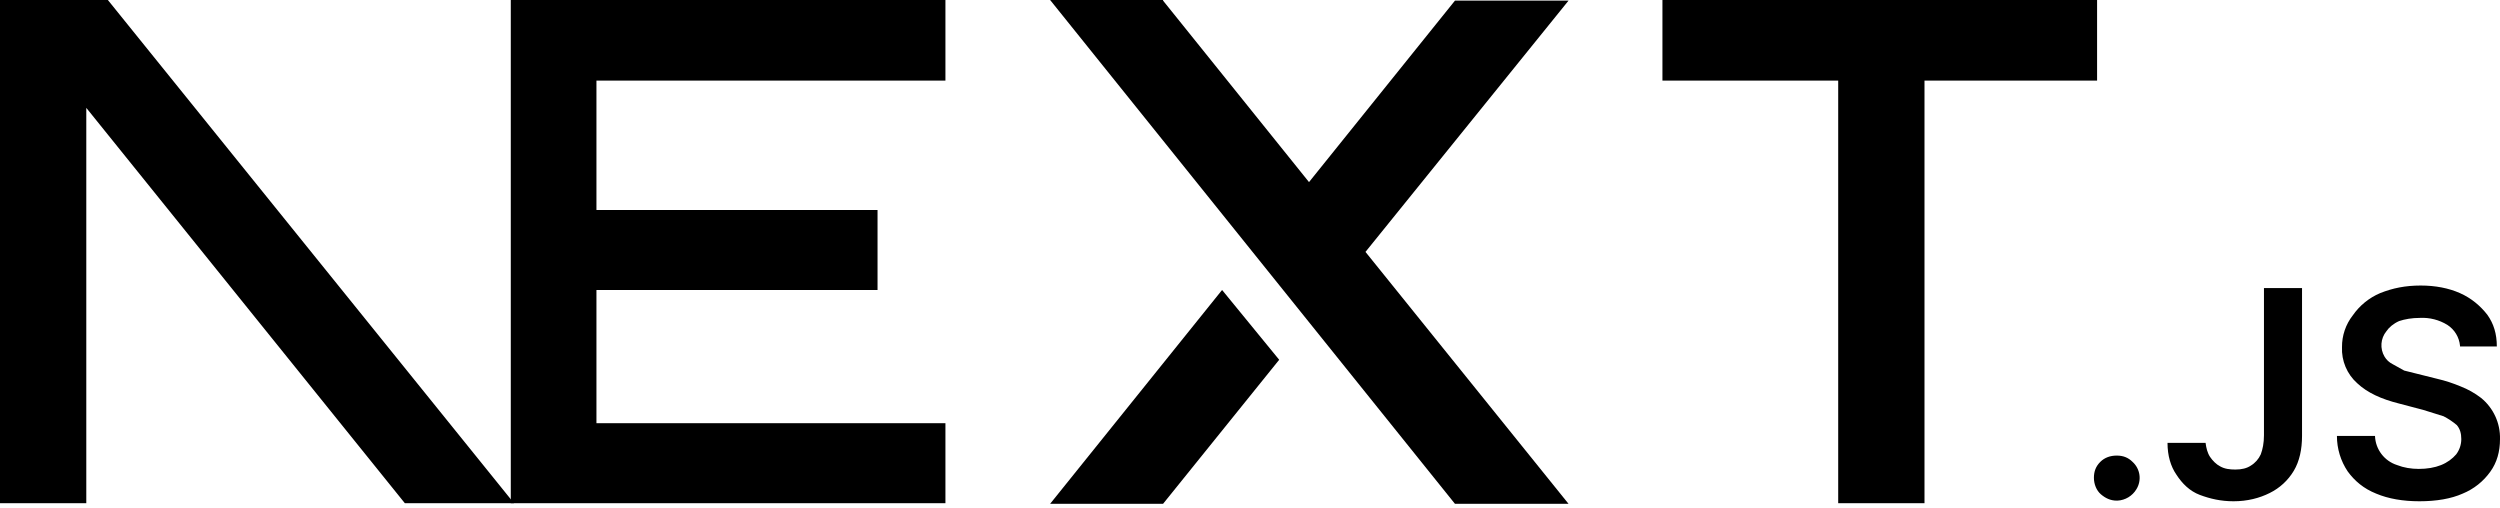
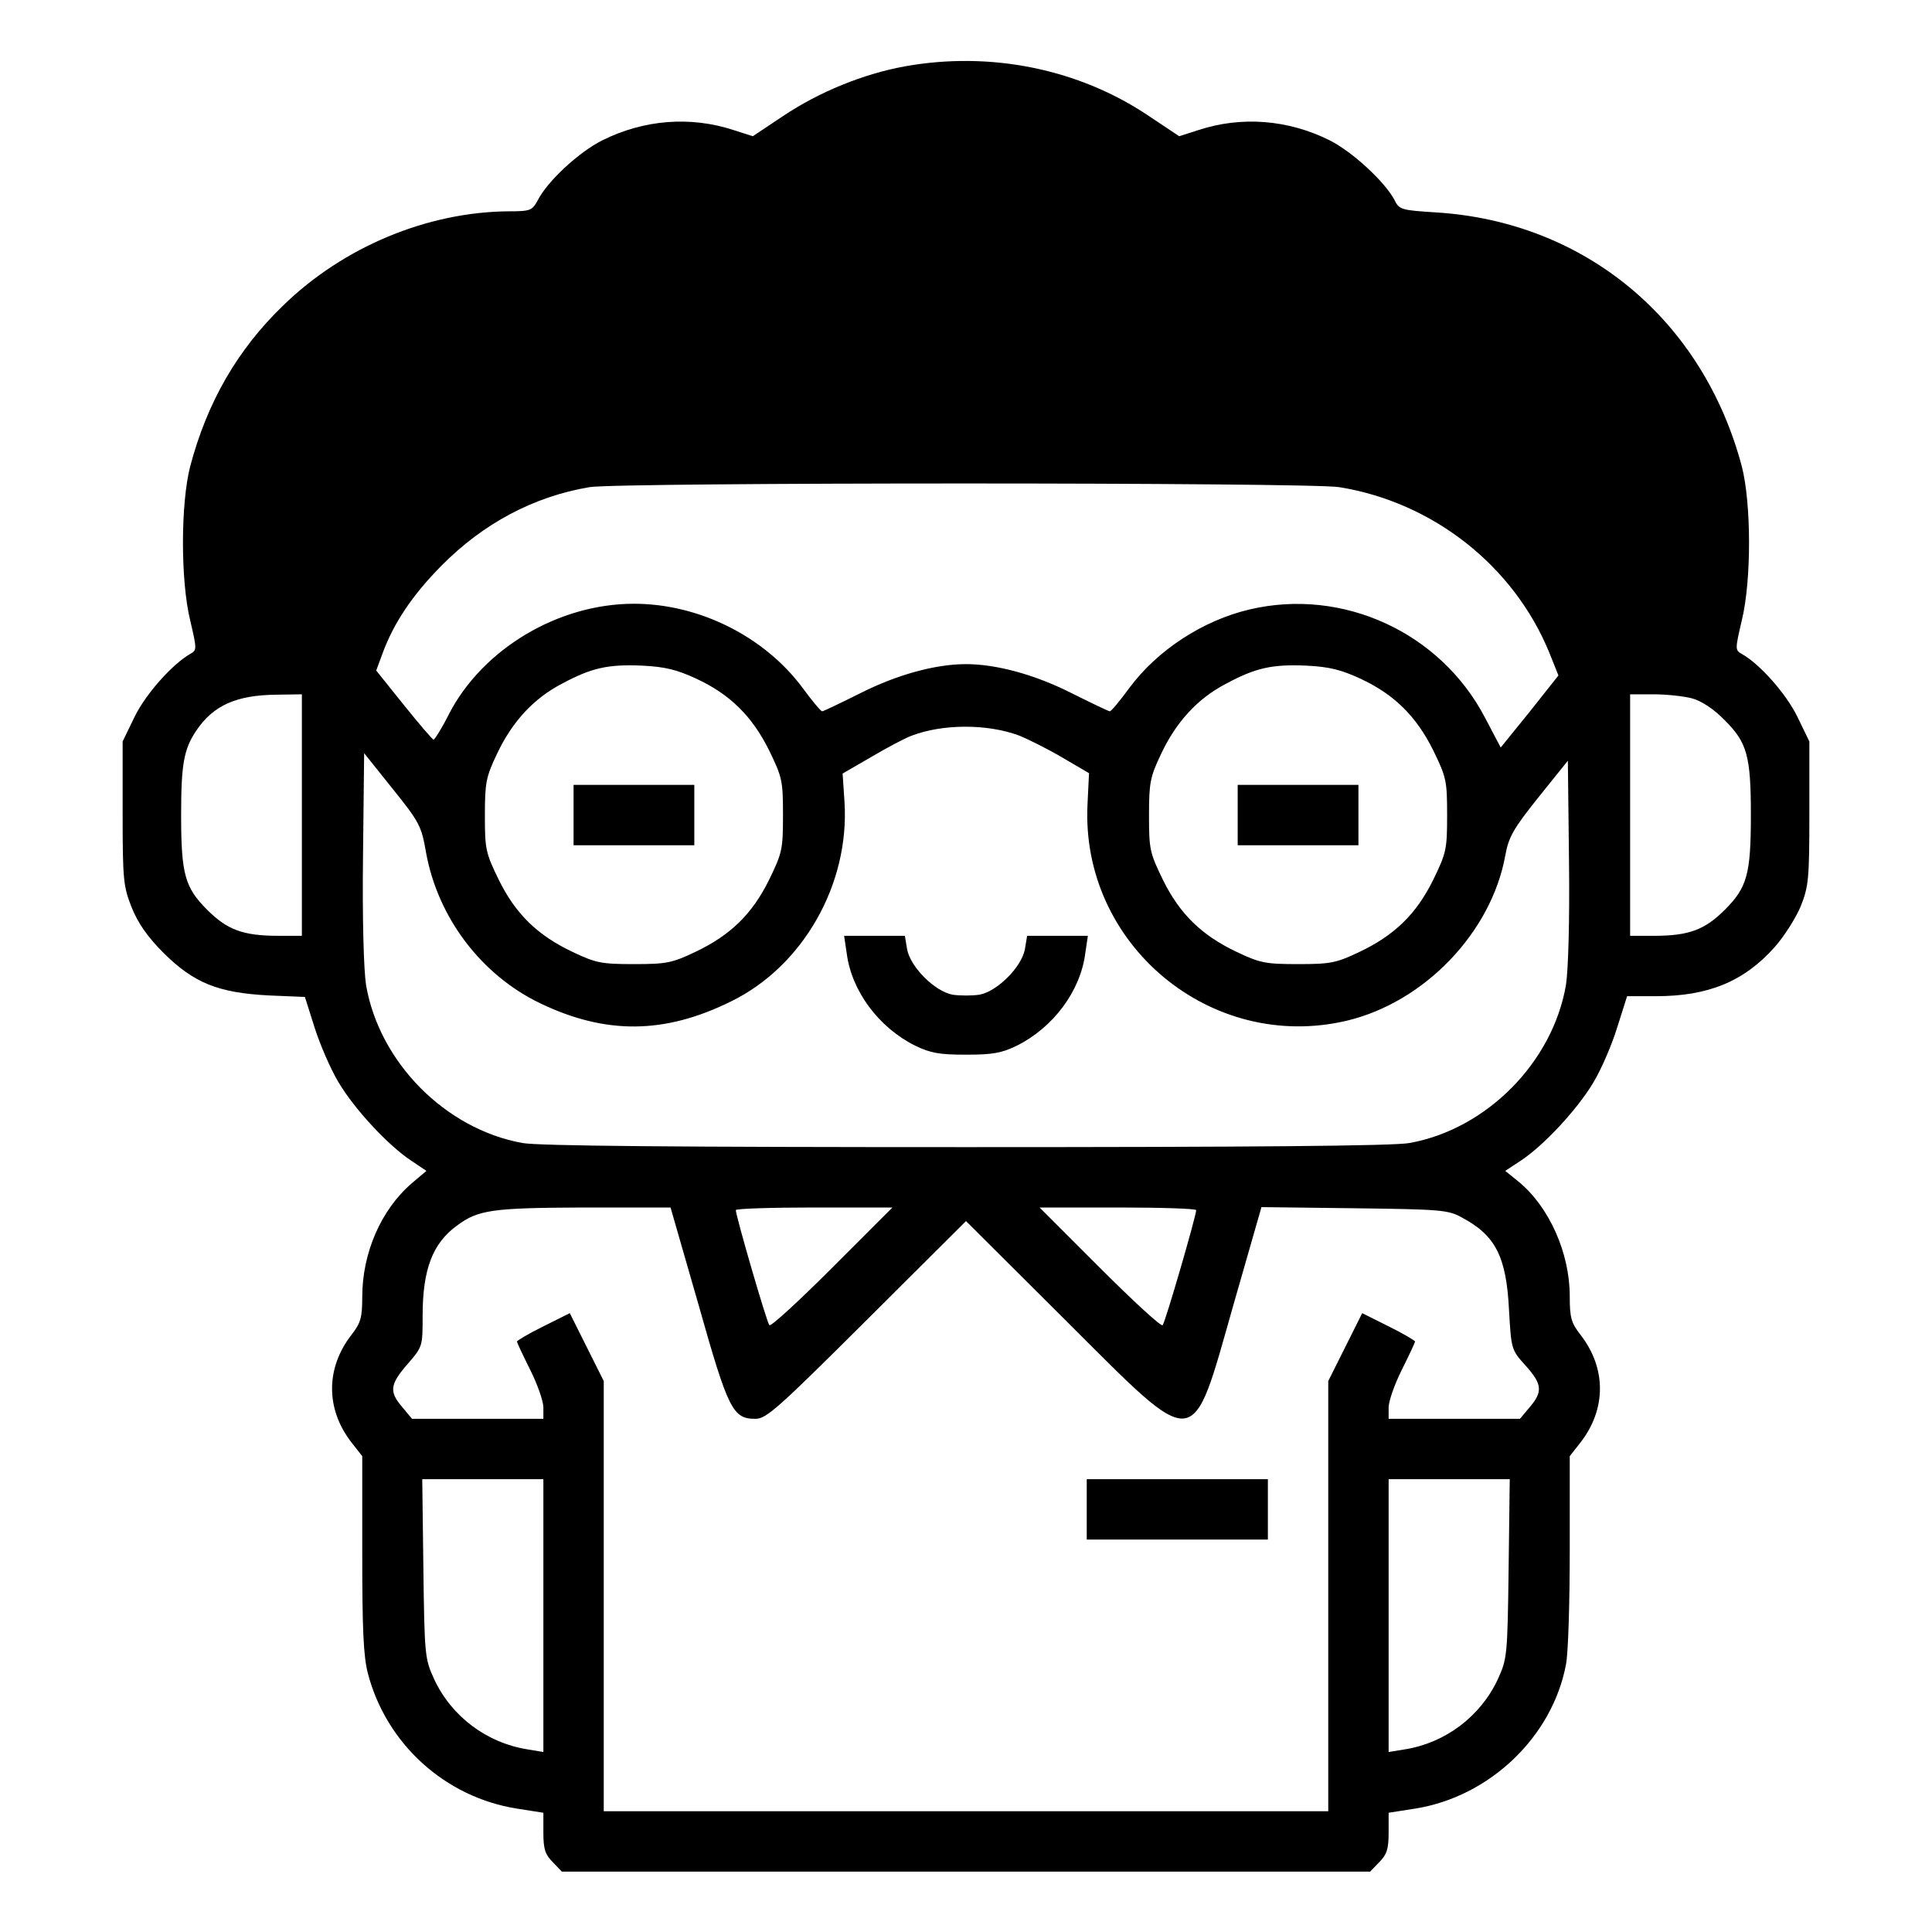
- <svg xmlns="http://www.w3.org/2000/svg" fill="none" viewBox="0 0 394 80">
-   <path fill="#000" d="M262 0h68.5v12.7h-27.2v66.6h-13.6V12.7H262V0ZM149 0v12.7H94v20.4h44.3v12.6H94v21h55v12.6H80.5V0h68.7zm34.3 0h-17.8l63.8 79.4h17.9l-32-39.7 32-39.6h-17.9l-23 28.6-23-28.6zm18.3 56.7-9-11-27.1 33.7h17.8l18.3-22.7z" />
-   <path fill="#000" d="M81 79.3 17 0H0v79.3h13.6V17l50.2 62.3H81Zm252.6-.4c-1 0-1.8-.4-2.5-1s-1.1-1.6-1.1-2.6.3-1.8 1-2.5 1.6-1 2.6-1 1.8.3 2.5 1a3.4 3.4 0 0 1 .6 4.3 3.7 3.7 0 0 1-3 1.8zm23.2-33.5h6v23.3c0 2.1-.4 4-1.3 5.5a9.1 9.1 0 0 1-3.8 3.5c-1.6.8-3.5 1.3-5.7 1.3-2 0-3.7-.4-5.3-1s-2.8-1.8-3.7-3.2c-.9-1.3-1.4-3-1.4-5h6c.1.8.3 1.6.7 2.2s1 1.2 1.6 1.5c.7.4 1.5.5 2.4.5 1 0 1.8-.2 2.4-.6a4 4 0 0 0 1.6-1.8c.3-.8.5-1.8.5-3V45.5zm30.9 9.1a4.4 4.4 0 0 0-2-3.3 7.5 7.5 0 0 0-4.3-1.1c-1.3 0-2.4.2-3.3.5-.9.4-1.6 1-2 1.6a3.5 3.5 0 0 0-.3 4c.3.5.7.9 1.3 1.2l1.8 1 2 .5 3.2.8c1.3.3 2.5.7 3.7 1.2a13 13 0 0 1 3.2 1.8 8.1 8.1 0 0 1 3 6.5c0 2-.5 3.7-1.5 5.1a10 10 0 0 1-4.4 3.5c-1.8.8-4.1 1.2-6.8 1.2-2.6 0-4.9-.4-6.8-1.2-2-.8-3.4-2-4.5-3.5a10 10 0 0 1-1.7-5.6h6a5 5 0 0 0 3.5 4.6c1 .4 2.2.6 3.4.6 1.3 0 2.5-.2 3.5-.6 1-.4 1.8-1 2.4-1.7a4 4 0 0 0 .8-2.4c0-.9-.2-1.6-.7-2.2a11 11 0 0 0-2.1-1.4l-3.2-1-3.8-1c-2.8-.7-5-1.7-6.6-3.2a7.2 7.2 0 0 1-2.4-5.7 8 8 0 0 1 1.7-5 10 10 0 0 1 4.3-3.5c2-.8 4-1.2 6.4-1.2 2.3 0 4.4.4 6.2 1.2 1.8.8 3.2 2 4.3 3.4 1 1.4 1.5 3 1.5 5h-5.8z" />
+ <svg xmlns="http://www.w3.org/2000/svg" version="1.0" width="512pt" height="512pt" viewBox="0 0 512 512" preserveAspectRatio="xMidYMid meet">
+   <g transform="translate(0,512) scale(0.1,-0.1)" fill="#000000" stroke="none">
+     <path d="M2397 4944 c-109 -20 -225 -67 -321 -131 l-81 -54 -50 16 c-115 38 -239 28 -349 -27 -62 -31 -146 -109 -171 -159 -15 -27 -19 -29 -78 -29 -215 -2 -437 -94 -597 -250 -121 -117 -201 -256 -246 -426 -25 -97 -26 -301 0 -408 18 -77 18 -79 0 -89 -47 -27 -117 -105 -147 -166 l-32 -66 0 -190 c0 -178 2 -194 24 -250 17 -42 42 -78 85 -121 80 -79 144 -105 278 -112 l96 -4 26 -82 c14 -44 42 -109 63 -144 42 -71 132 -168 193 -208 l40 -27 -39 -33 c-81 -70 -131 -184 -131 -301 0 -55 -4 -69 -29 -101 -68 -88 -68 -196 0 -284 l29 -37 0 -258 c0 -200 3 -272 15 -318 49 -187 205 -328 395 -358 l70 -11 0 -53 c0 -44 5 -58 25 -78 l24 -25 1071 0 1071 0 24 25 c20 20 25 34 25 78 l0 53 70 11 c197 31 364 190 400 382 6 29 10 166 10 303 l0 249 29 37 c68 88 68 196 0 284 -25 32 -29 45 -29 103 0 114 -54 236 -135 303 l-36 29 41 27 c61 40 151 137 193 208 21 35 49 100 63 146 l26 82 77 0 c138 0 233 39 314 130 25 28 56 77 69 108 21 53 23 72 23 247 l0 190 -32 66 c-30 61 -99 139 -147 166 -18 10 -18 12 0 89 26 107 25 311 0 408 -103 388 -415 648 -809 673 -94 6 -99 7 -112 34 -26 48 -110 126 -171 157 -110 55 -234 65 -349 27 l-50 -16 -81 54 c-186 125 -420 172 -647 131z m1152 -1115 c249 -40 463 -209 557 -439 l24 -60 -76 -96 -77 -95 -41 78 c-118 227 -377 346 -624 288 -124 -29 -245 -108 -319 -208 -25 -34 -48 -62 -52 -62 -3 0 -49 22 -101 48 -97 49 -199 77 -280 77 -81 0 -183 -28 -280 -77 -52 -26 -98 -48 -101 -48 -4 0 -27 28 -52 62 -101 136 -274 223 -447 223 -201 0 -401 -120 -490 -292 -19 -38 -38 -68 -41 -68 -3 0 -38 41 -79 92 l-73 91 17 46 c29 79 78 153 156 232 111 112 244 183 392 208 78 13 1908 13 1987 0z m-1705 -507 c91 -42 149 -100 194 -190 35 -72 37 -81 37 -172 0 -91 -2 -100 -37 -172 -45 -91 -103 -147 -196 -191 -61 -29 -76 -32 -162 -32 -86 0 -101 3 -162 32 -93 44 -151 100 -196 191 -35 72 -37 81 -37 171 0 87 3 102 32 163 40 85 97 147 172 186 78 42 122 52 213 48 61 -3 92 -11 142 -34z m1760 0 c91 -42 149 -100 194 -190 35 -72 37 -81 37 -172 0 -91 -2 -100 -37 -172 -45 -91 -103 -147 -196 -191 -61 -29 -76 -32 -162 -32 -86 0 -101 3 -162 32 -93 44 -151 100 -196 191 -35 72 -37 81 -37 171 0 87 3 102 32 163 40 85 97 147 172 186 78 42 122 52 213 48 61 -3 92 -11 142 -34z m-2804 -362 l0 -320 -62 0 c-94 0 -136 16 -189 69 -59 59 -69 94 -69 251 0 135 7 175 41 225 45 66 106 93 212 94 l67 1 0 -320z m3685 309 c25 -7 58 -29 86 -58 59 -59 69 -94 69 -251 0 -157 -10 -192 -69 -251 -53 -53 -95 -69 -188 -69 l-63 0 0 320 0 320 63 0 c34 0 80 -5 102 -11z m-1785 -98 c25 -10 77 -36 116 -59 l70 -41 -4 -83 c-18 -370 326 -658 687 -573 206 49 383 234 420 437 9 50 21 71 88 155 l78 97 3 -265 c2 -160 -2 -290 -8 -329 -35 -205 -210 -382 -414 -419 -40 -8 -423 -11 -1176 -11 -753 0 -1136 3 -1176 11 -204 37 -379 214 -414 419 -6 40 -10 172 -8 339 l3 275 76 -95 c71 -88 76 -99 88 -168 31 -172 146 -325 303 -400 173 -83 329 -82 505 5 191 93 315 311 301 529 l-5 75 76 44 c42 25 90 50 106 56 83 32 201 32 285 1z m-849 -1508 c79 -280 91 -303 151 -303 29 0 59 27 295 262 l263 262 263 -262 c355 -354 333 -356 446 41 l74 258 246 -3 c229 -3 249 -4 286 -25 88 -47 117 -103 124 -244 6 -105 6 -106 44 -148 44 -49 46 -69 11 -110 l-26 -31 -174 0 -174 0 0 30 c0 17 16 62 35 100 19 38 35 72 35 75 0 2 -31 21 -70 40 l-70 35 -45 -90 -45 -90 0 -570 0 -570 -960 0 -960 0 0 570 0 570 -45 90 -45 90 -70 -35 c-39 -19 -70 -38 -70 -40 0 -3 16 -37 35 -75 19 -38 35 -83 35 -100 l0 -30 -174 0 -174 0 -26 31 c-35 41 -33 60 14 114 40 46 40 47 40 128 0 122 26 192 91 239 56 42 94 47 335 48 l231 0 74 -257z m354 97 c-88 -88 -162 -156 -166 -152 -7 7 -89 290 -89 305 0 4 93 7 207 7 l208 0 -160 -160z m965 153 c0 -15 -82 -298 -89 -305 -4 -4 -78 64 -166 152 l-160 160 208 0 c114 0 207 -3 207 -7z m-1730 -1074 l0 -362 -42 7 c-108 17 -201 87 -247 185 -25 55 -26 61 -29 294 l-3 237 160 0 161 0 0 -361z m2558 124 c-3 -233 -4 -239 -29 -294 -46 -98 -139 -168 -246 -185 l-43 -7 0 362 0 361 161 0 160 0 -3 -237z" />
+     <path d="M1520 2960 l0 -80 160 0 160 0 0 80 0 80 -160 0 -160 0 0 -80z" />
+     <path d="M3280 2960 l0 -80 160 0 160 0 0 80 0 80 -160 0 -160 0 0 -80z" />
+     <path d="M2244 2593 c13 -100 85 -196 181 -244 41 -20 65 -24 135 -24 70 0 94 4 135 24 96 48 168 144 181 244 l7 47 -81 0 -80 0 -6 -36 c-9 -47 -73 -111 -120 -120 -20 -3 -52 -3 -72 0 -47 9 -111 73 -120 120 l-6 36 -80 0 -81 0 7 -47z" />
+     <path d="M2880 1120 l0 -80 240 0 240 0 0 80 0 80 -240 0 -240 0 0 -80z" />
+   </g>
</svg>
